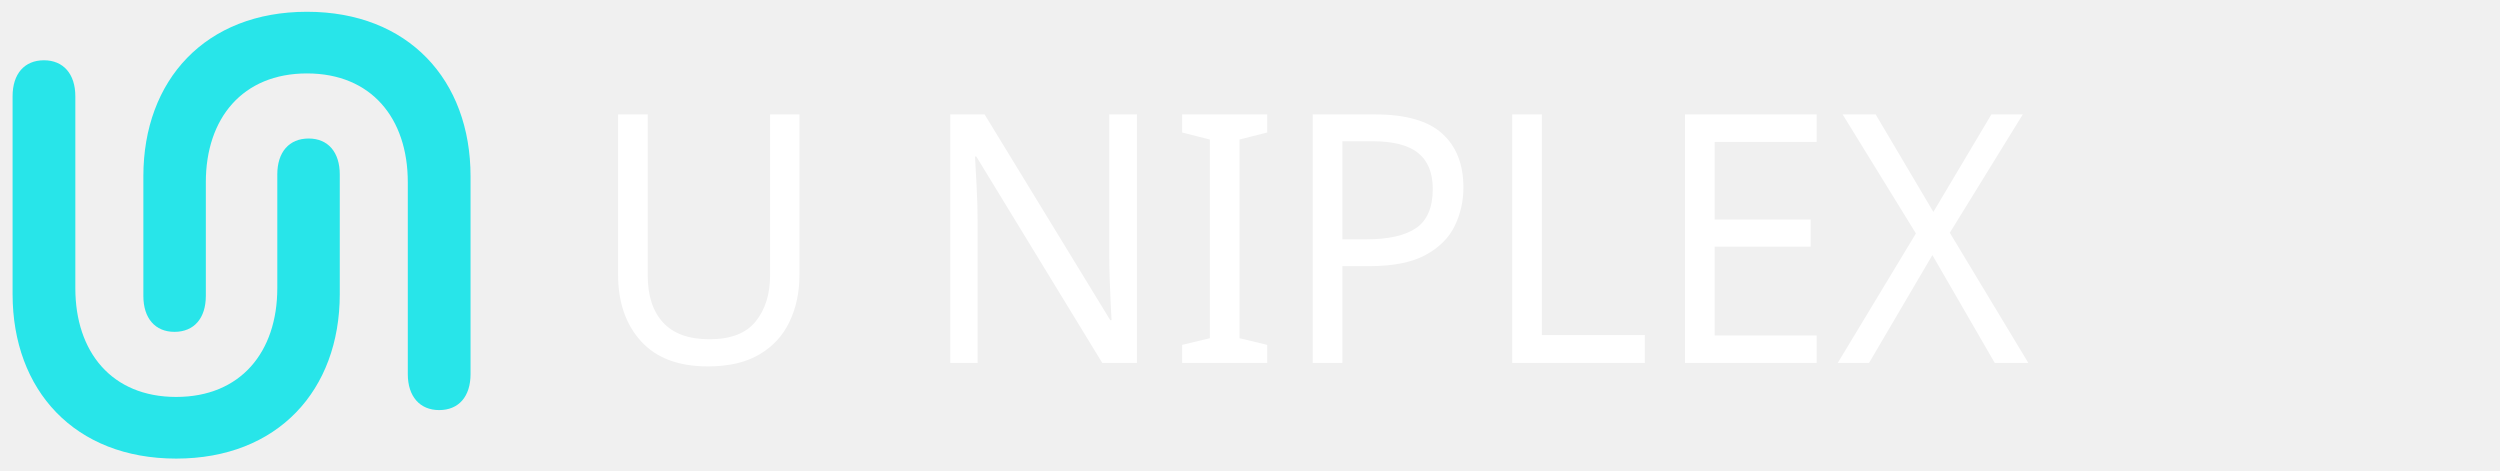
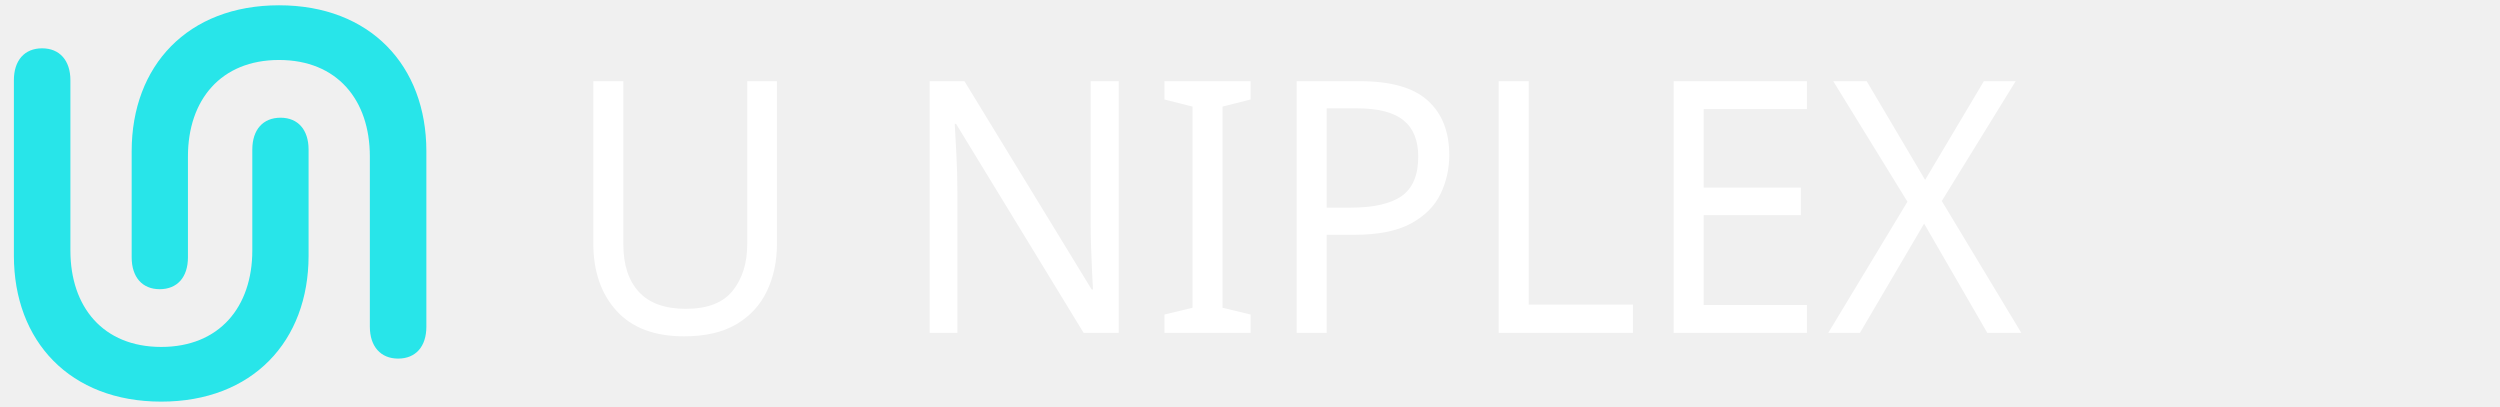
- <svg xmlns="http://www.w3.org/2000/svg" width="100%" height="100%" viewBox="0 0 2615 492" version="1.1" xml:space="preserve" style="fill-rule:evenodd;clip-rule:evenodd;stroke-linejoin:round;stroke-miterlimit:2;">
-   <g id="Artboard1" transform="matrix(0.899243,0,0,0.446866,-1113.263,17.42779)">
+ <svg xmlns="http://www.w3.org/2000/svg" width="100%" height="100%" viewBox="0 0 2605 424" version="1.1" xml:space="preserve" style="fill-rule:evenodd;clip-rule:evenodd;stroke-linejoin:round;stroke-miterlimit:2;">
+   <g id="Artboard1" transform="matrix(0.895805,0,0,0.385104,-1109.006,15.01907)">
    <rect x="1238" y="-39" width="2908" height="1101" style="fill:none;" />
-     <g transform="matrix(1.306618,0,0,2.631158,-821.0233,-441.7463)">
+     <g transform="matrix(1.323022,0,0,3.079644,-884.704,-604.229)">
      <g transform="matrix(6.903823,0,0,6.899075,-5033.543,-12019.068)">
        <g transform="matrix(0.9,0,0,0.95,103.3225,90.55575)">
          <g transform="matrix(47.24958,0,0,47.24958,1309.298,1811.115)">
                    </g>
          <text x="1033.225px" y="1811.115px" style="font-family:'SFPro-Regular', 'SF Pro';font-size:47.25px;fill:white;">U<tspan x="1080.491px 1127.987px 1153.059px 1195.502px 1234.763px 1275.338px " y="1811.115px 1811.115px 1811.115px 1811.115px 1811.115px 1811.115px ">NIPLEX</tspan>
          </text>
        </g>
      </g>
-       <g transform="matrix(3.755458,0,0,3.752876,-2982.631,-7289.277)">
+       <g transform="matrix(3.340601,0,0,3.287512,-2448.233,-6340.468)">
        <g transform="matrix(3.197937,0,0,3.35062,-2096.208,-3978.306)">
          <path d="M1048.112,1811.641C1055.629,1811.641 1060.239,1806.819 1060.239,1800.003L1060.239,1791.539C1060.239,1789.96 1059.367,1788.996 1057.934,1788.996C1056.48,1788.996 1055.608,1789.96 1055.608,1791.539L1055.608,1799.586C1055.608,1804.101 1052.888,1807.279 1048.112,1807.279C1043.337,1807.279 1040.637,1804.101 1040.637,1799.586L1040.637,1786.004C1040.637,1784.426 1039.745,1783.461 1038.312,1783.461C1036.858,1783.461 1035.986,1784.426 1035.986,1786.004L1035.986,1800.003C1035.986,1806.819 1040.596,1811.641 1048.112,1811.641Z" style="fill:rgb(40,229,233);fill-rule:nonzero;" />
        </g>
        <g transform="matrix(-3.197937,-0,0,-3.35062,4638.387,8056.016)">
          <path d="M1048.112,1811.641C1055.629,1811.641 1060.239,1806.819 1060.239,1800.003L1060.239,1791.539C1060.239,1789.96 1059.367,1788.996 1057.934,1788.996C1056.48,1788.996 1055.608,1789.96 1055.608,1791.539L1055.608,1799.586C1055.608,1804.101 1052.888,1807.279 1048.112,1807.279C1043.337,1807.279 1040.637,1804.101 1040.637,1799.586L1040.637,1786.004C1040.637,1784.426 1039.745,1783.461 1038.312,1783.461C1036.858,1783.461 1035.986,1784.426 1035.986,1786.004L1035.986,1800.003C1035.986,1806.819 1040.596,1811.641 1048.112,1811.641Z" style="fill:rgb(40,229,233);fill-rule:nonzero;" />
        </g>
      </g>
    </g>
  </g>
</svg>
